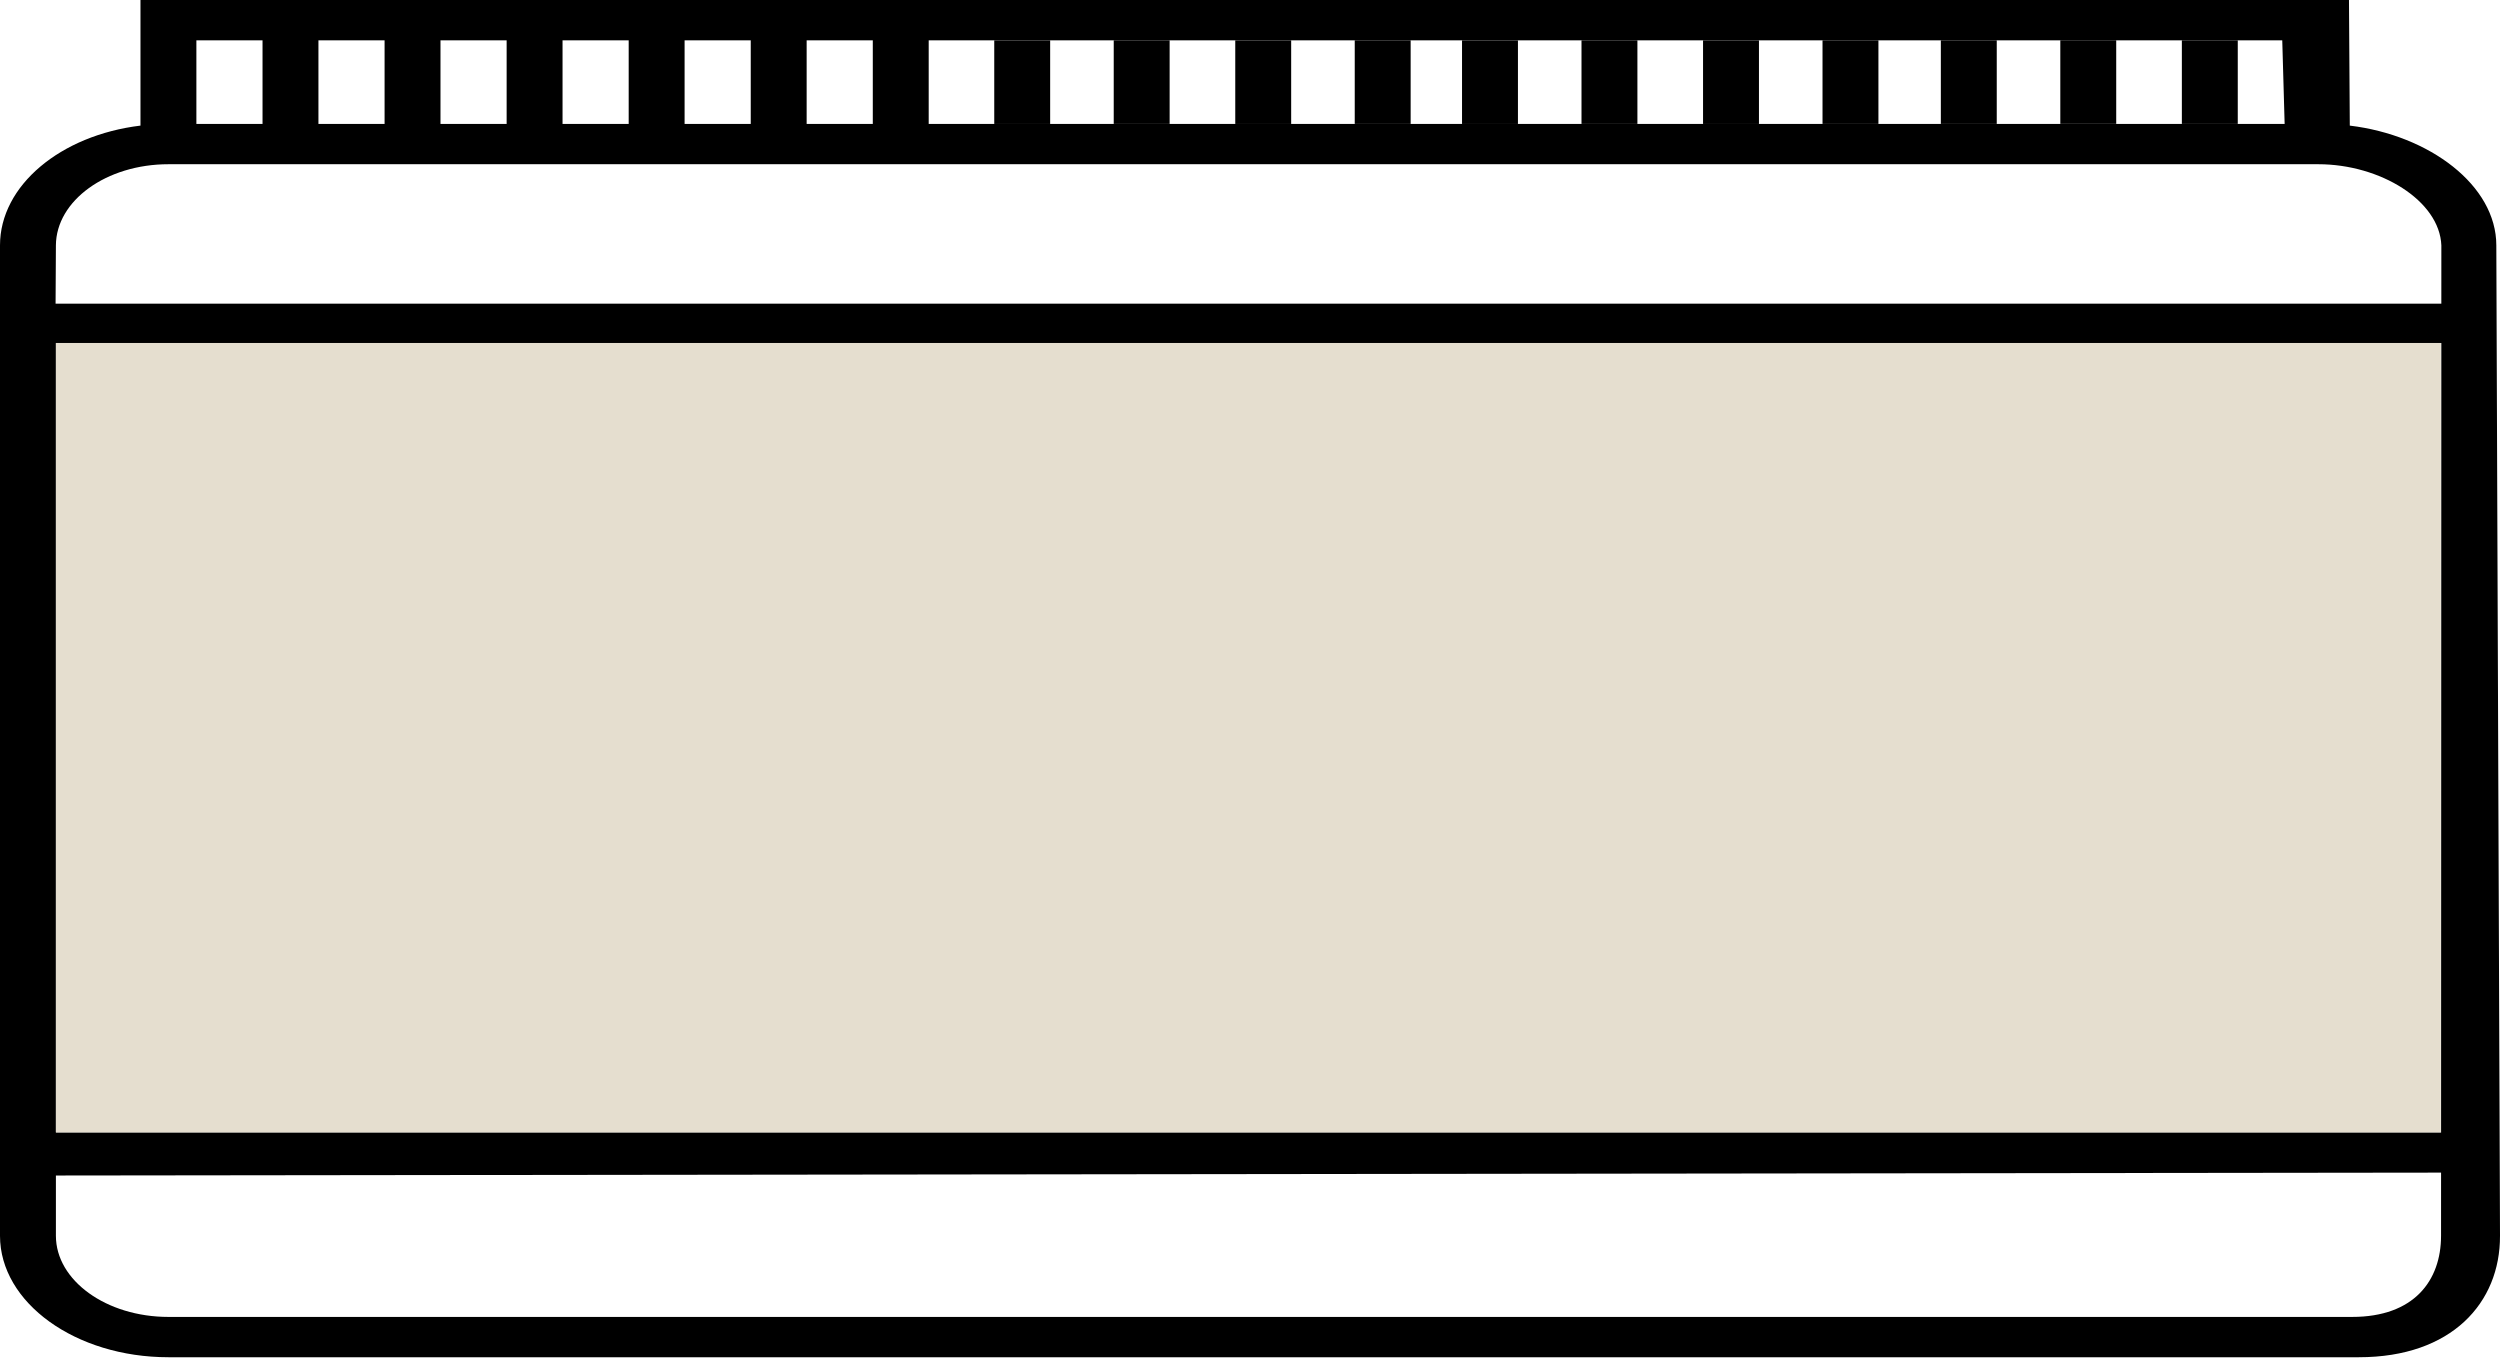
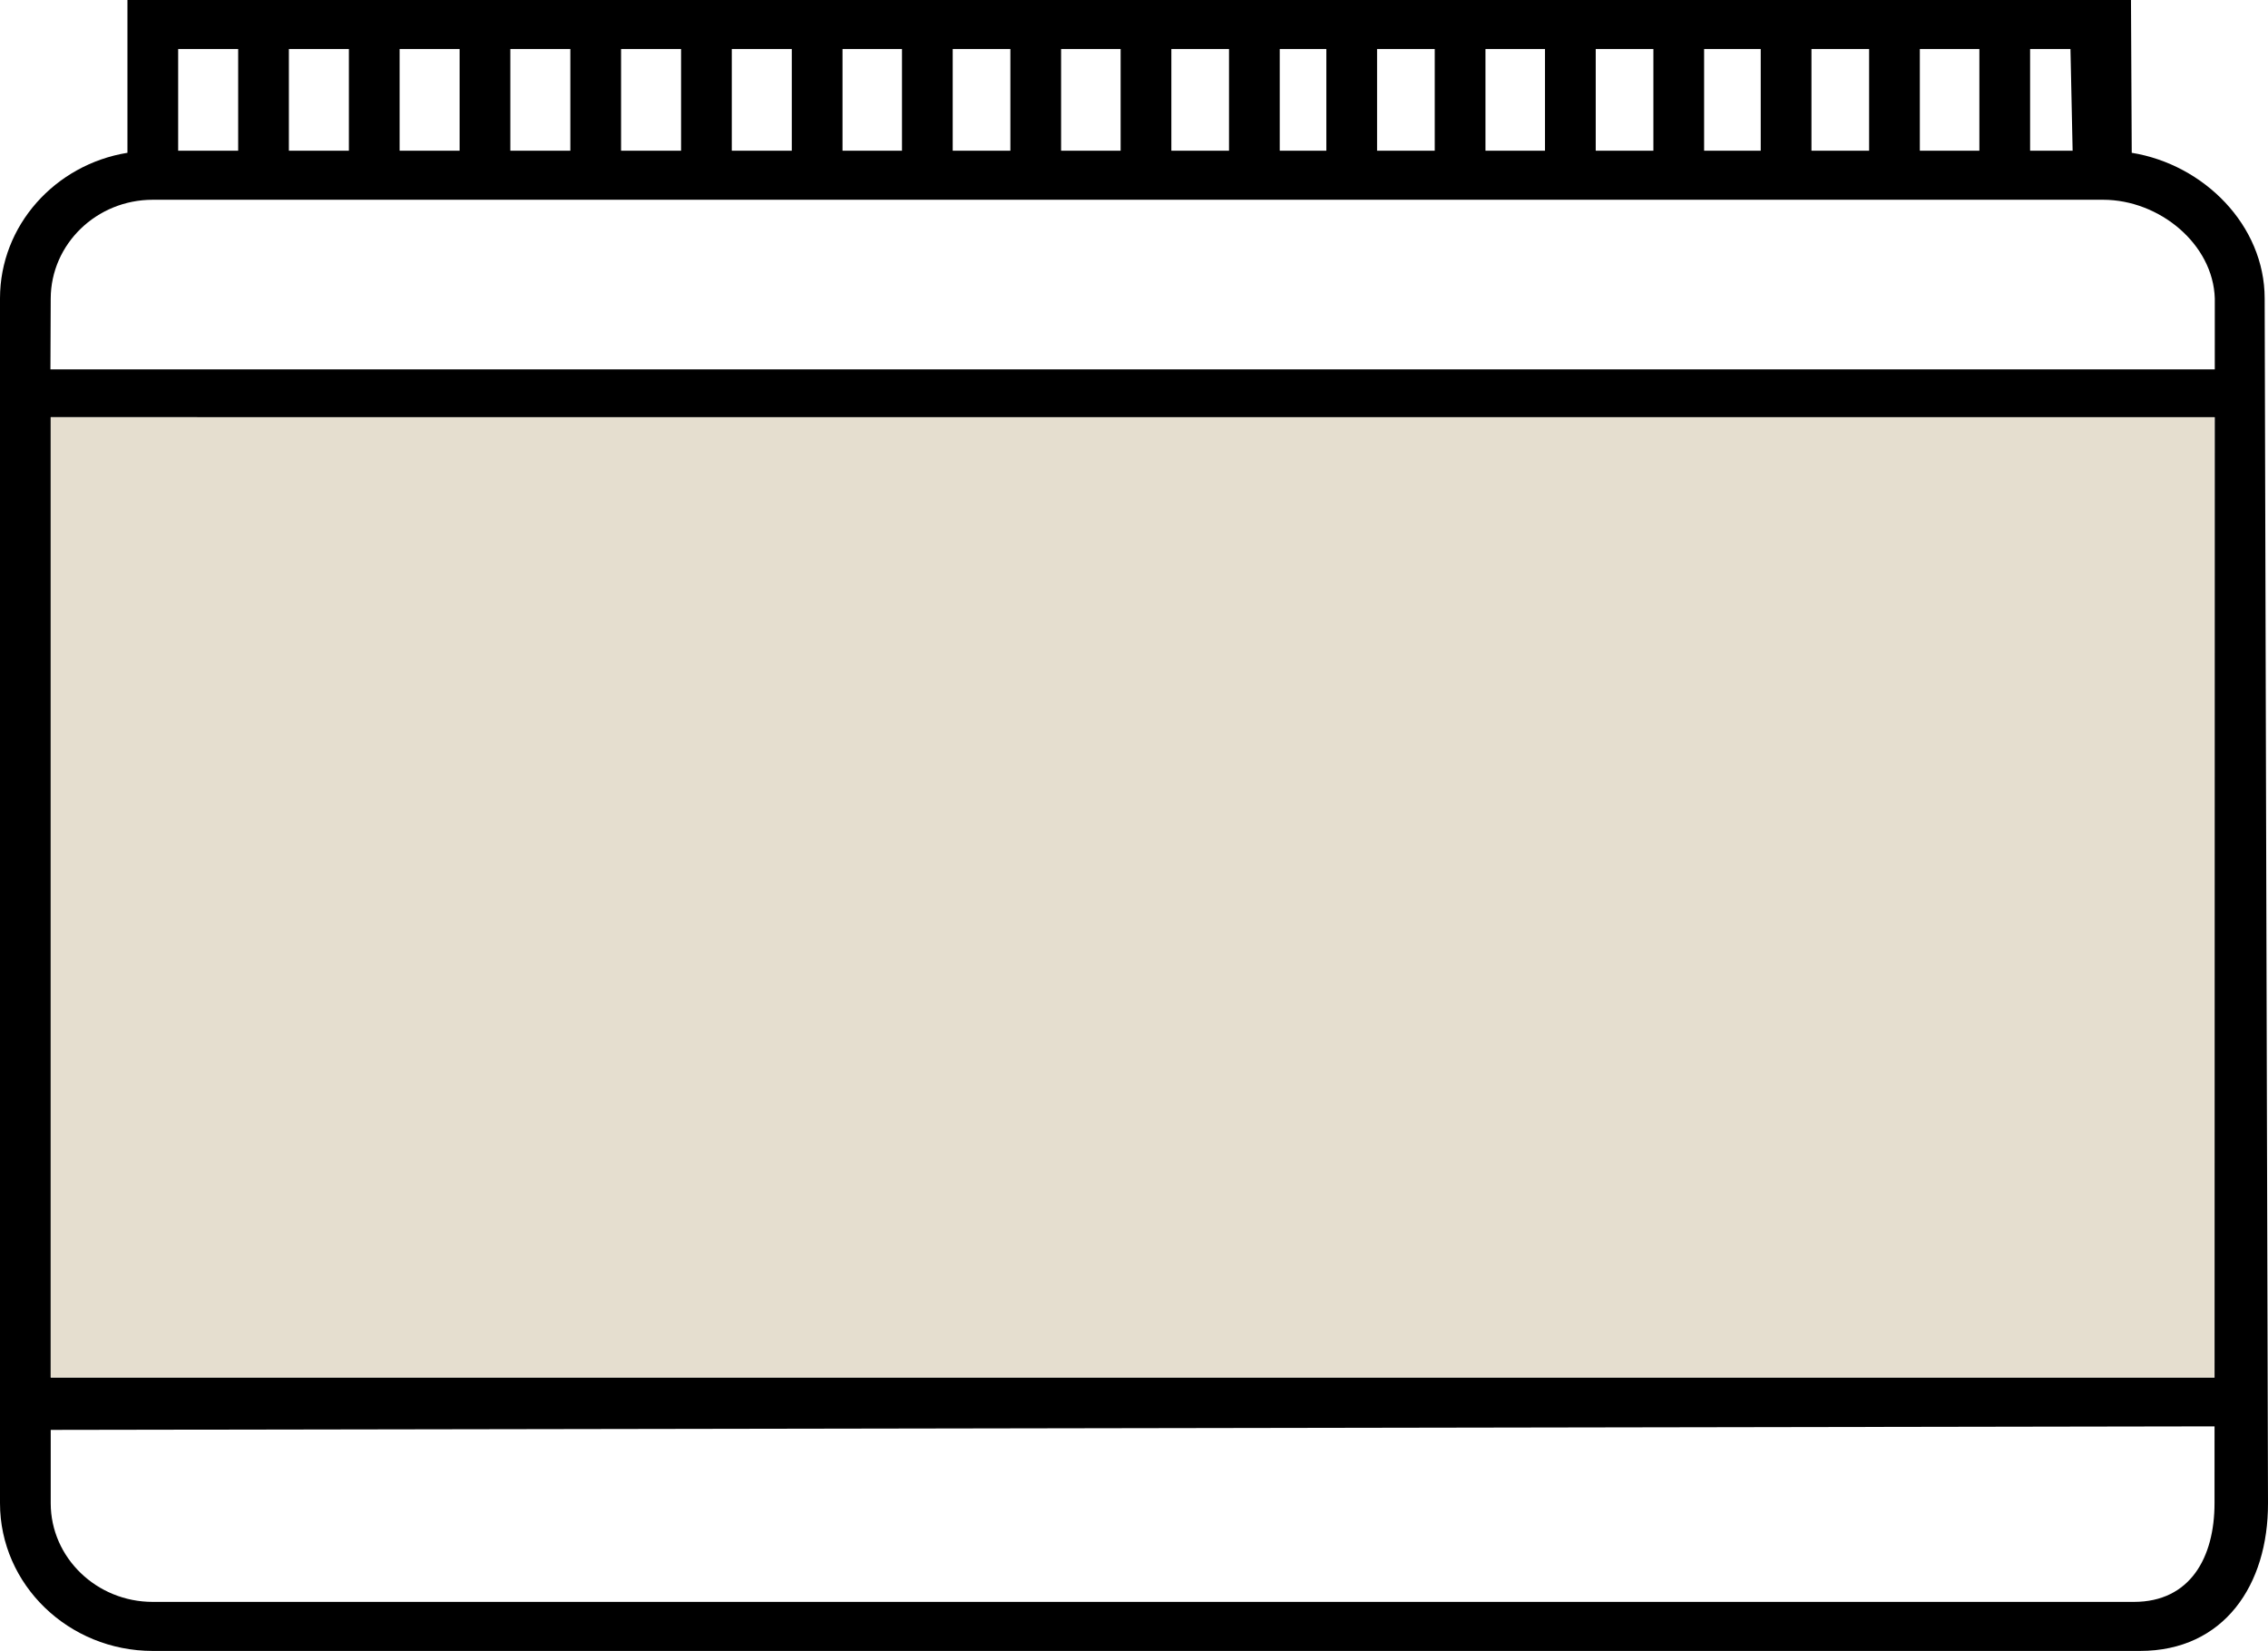
- <svg xmlns="http://www.w3.org/2000/svg" width="294.085mm" height="159.657mm" viewBox="0 0 294.085 159.657" version="1.1" id="svg582">
+ <svg xmlns="http://www.w3.org/2000/svg" id="svg582" version="1.1" viewBox="0 0 294.085 214.086" height="214.086mm" width="294.085mm">
  <defs id="defs576" />
-   <g id="layer1" transform="translate(14.37303,-67.49286)">
-     <g transform="matrix(0.4324307,0,0,0.3118303,-38.46754,67.49286)" id="g86">
-       <g id="g84" transform="translate(-38.25621,3.4508641e-6)">
-         <g id="g82">
-           <path d="M 733.188,47.385 732.966,0 H 132.189 V 47.385 C 110.533,51.019 93.975,69.888 93.975,92.562 v 22.734 328.152 22.734 c 0,25.264 20.554,45.818 45.818,45.818 h 595.861 c 25.264,0 38.463,-20.554 38.395,-45.818 l -1,-373.621 C 773.051,69.888 754.845,51.02 733.188,47.385 Z M 346.609,15.208 h 368.208 l 0.647,31.535 H 346.609 Z m -33.202,0 h 17.994 v 31.535 h -17.994 z m -33.202,0 h 17.994 v 31.535 h -17.994 z m -33.202,0 h 17.994 v 31.535 h -17.994 z m -33.202,0 h 17.994 v 31.535 h -17.994 z m -33.202,0 h 17.994 v 31.535 h -17.994 z m -33.202,0 h 17.994 V 46.743 H 147.397 Z M 733.824,496.792 H 139.793 c -16.879,0 -30.611,-13.732 -30.611,-30.611 v -22.734 l 661.093,-1.113 -12.319,-15.14 H 109.182 V 129.383 l 659.08,0.007 -8.318,-14.834 H 109.094 l 0.088,-21.995 c 0.068,-16.879 13.732,-30.61 30.611,-30.61 h 584.805 c 16.879,0 33.005,13.739 33.498,30.61 l -0.083,373.62 v 0 c -0.002,16.879 -7.31,30.611 -24.189,30.611 z" id="path80" />
+   <g transform="translate(14.37303,-40.27857)" id="layer1">
+     <g id="g86" transform="matrix(0.4324307,0,0,0.3118303,-38.46754,67.49286)">
+       <g transform="translate(-38.25621,3.4508641e-6)" id="g84">
+         <g transform="matrix(1,0,0,1.340909,0,-87.27273)" id="g82">
+           <path id="path80" d="M 733.188,47.385 732.966,0 H 132.189 V 47.385 C 110.533,51.019 93.975,69.888 93.975,92.562 v 22.734 328.152 22.734 c 0,25.264 20.554,45.818 45.818,45.818 h 595.861 c 25.264,0 38.463,-20.554 38.395,-45.818 l -1,-373.621 C 773.051,69.888 754.845,51.02 733.188,47.385 Z M 346.609,15.208 h 368.208 l 0.647,31.535 H 346.609 Z m -33.202,0 h 17.994 v 31.535 h -17.994 z m -33.202,0 h 17.994 v 31.535 h -17.994 z m -33.202,0 h 17.994 v 31.535 h -17.994 z m -33.202,0 h 17.994 v 31.535 h -17.994 z m -33.202,0 h 17.994 v 31.535 h -17.994 z m -33.202,0 h 17.994 V 46.743 H 147.397 Z M 733.824,496.792 H 139.793 c -16.879,0 -30.611,-13.732 -30.611,-30.611 v -22.734 l 661.093,-1.113 -12.319,-15.14 H 109.182 V 129.383 l 659.08,0.007 -8.318,-14.834 H 109.094 l 0.088,-21.995 c 0.068,-16.879 13.732,-30.61 30.611,-30.61 h 584.805 c 16.879,0 33.005,13.739 33.498,30.61 l -0.083,373.62 v 0 c -0.002,16.879 -7.31,30.611 -24.189,30.611 z" />
        </g>
      </g>
-       <path d="m 326.185,15.226 h 15.208 v 31.535 h -15.208 z" id="rect186" />
-       <path d="m 358.685,15.208 h 15.208 v 31.535 h -15.208 z" id="rect186-5" />
-       <path d="m 391.748,15.226 h 15.208 v 31.535 h -15.208 z" id="rect186-9" />
-       <path d="m 424.248,15.208 h 15.208 v 31.535 h -15.208 z" id="rect186-5-1" />
-       <path d="m 453.435,15.226 h 15.208 v 31.535 h -15.208 z" id="rect186-2" />
-       <path d="m 485.935,15.208 h 15.208 v 31.535 h -15.208 z" id="rect186-5-7" />
-       <path d="m 518.998,15.226 h 15.208 v 31.535 h -15.208 z" id="rect186-9-0" />
-       <path d="m 551.498,15.208 h 15.208 v 31.535 h -15.208 z" id="rect186-5-1-9" />
-       <path d="m 583.685,15.208 h 15.208 v 31.535 h -15.208 z" id="rect186-2-3" />
-       <path d="m 616.185,15.19 h 15.208 v 31.535 h -15.208 z" id="rect186-5-7-6" />
-       <path d="m 649.248,15.208 h 15.208 v 31.535 h -15.208 z" id="rect186-9-0-0" />
+       <path style="stroke-width:1.306" id="rect186" d="m 326.185,-73.216 h 15.208 v 53.795 h -15.208 z" />
+       <path style="stroke-width:1.306" id="rect186-5" d="m 358.685,-73.246 h 15.208 v 53.795 h -15.208 z" />
+       <path style="stroke-width:1.306" id="rect186-9" d="m 391.748,-73.216 h 15.208 v 53.795 h -15.208 z" />
+       <path style="stroke-width:1.306" id="rect186-5-1" d="m 424.248,-73.246 h 15.208 v 53.795 h -15.208 z" />
+       <path style="stroke-width:1.306" id="rect186-2" d="m 453.435,-73.216 h 15.208 v 53.795 h -15.208 z" />
+       <path style="stroke-width:1.306" id="rect186-5-7" d="m 485.935,-73.246 h 15.208 v 53.795 h -15.208 z" />
+       <path style="stroke-width:1.306" id="rect186-9-0" d="m 518.998,-73.216 h 15.208 v 53.795 h -15.208 z" />
+       <path style="stroke-width:1.306" id="rect186-5-1-9" d="m 551.498,-73.246 h 15.208 v 53.795 h -15.208 z" />
+       <path style="stroke-width:1.306" id="rect186-2-3" d="m 583.685,-73.246 h 15.208 v 53.795 h -15.208 z" />
+       <path style="stroke-width:1.306" id="rect186-5-7-6" d="m 616.185,-73.276 h 15.208 v 53.795 h -15.208 z" />
+       <path style="stroke-width:1.306" id="rect186-9-0-0" d="m 649.248,-73.246 h 15.208 v 53.795 h -15.208 z" />
    </g>
-     <path style="fill:#e5decf;fill-opacity:1;stroke-width:0.367" d="M -7.797,107.838 H 272.753 v 92.866 H -7.797 Z" id="rect344" />
+     <path id="rect344" d="M -7.797,94.38 H 272.753 V 218.9 H -7.797 Z" style="fill:#e5decf;fill-opacity:1;stroke-width:0.425" />
  </g>
</svg>
